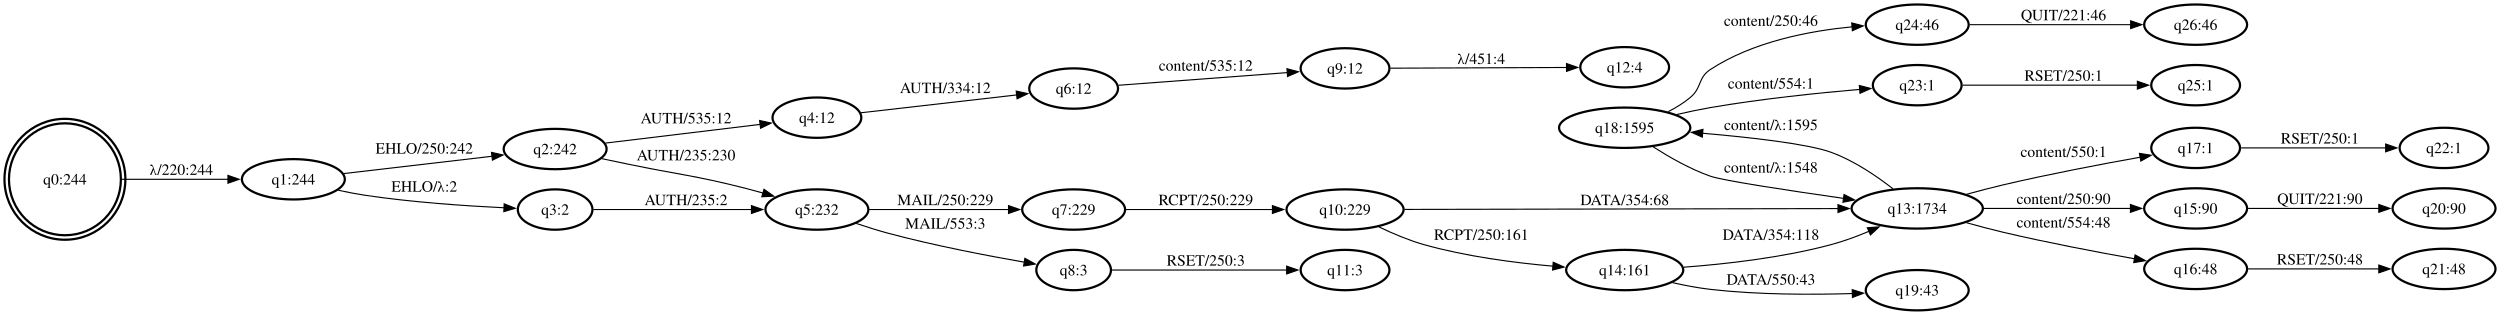
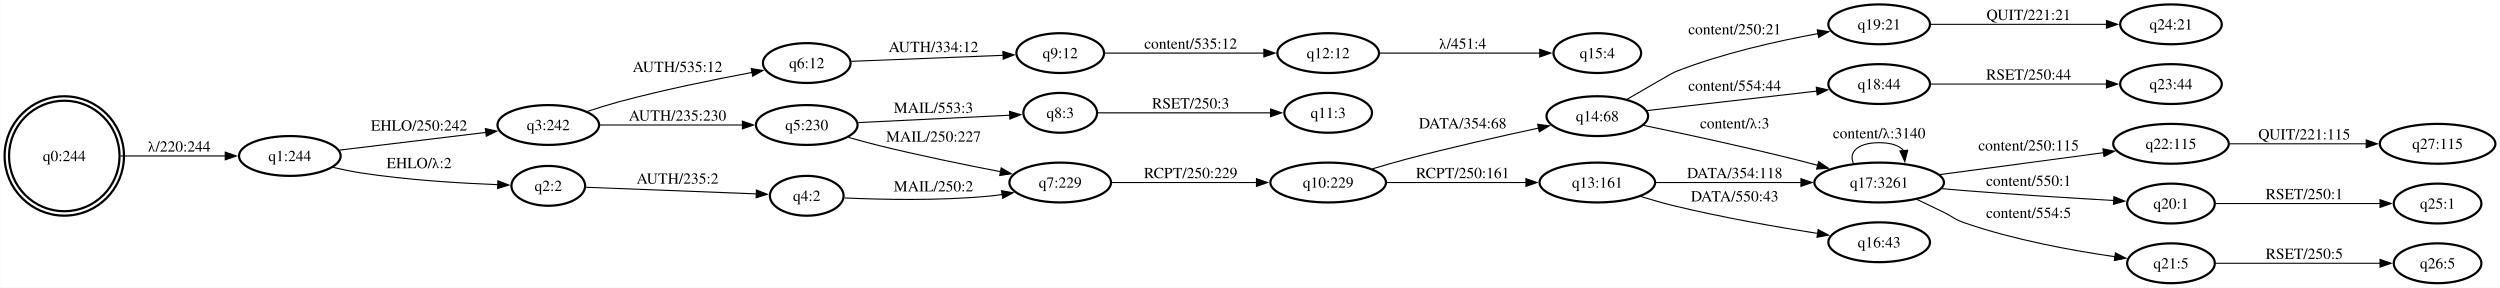
- <svg xmlns="http://www.w3.org/2000/svg" width="2231pt" height="281pt" viewBox="0.00 0.00 2231.35 281.00">
-   <g id="graph0" class="graph" transform="scale(1 1) rotate(0) translate(4 277)">
-     <polygon fill="white" stroke="none" points="-4,4 -4,-277 2227.35,-277 2227.35,4 -4,4" />
+ <svg xmlns="http://www.w3.org/2000/svg" width="2260pt" height="260pt" viewBox="0.00 0.00 2259.66 260.00">
+   <g id="graph0" class="graph" transform="scale(1 1) rotate(0) translate(4 256)">
+     <polygon fill="white" stroke="none" points="-4,4 -4,-256 2255.66,-256 2255.66,4 -4,4" />
    <g id="node1" class="node">
-       <ellipse fill="none" stroke="black" stroke-width="2" cx="1707.2" cy="-255" rx="45.95" ry="18" />
-       <text text-anchor="middle" x="1707.2" y="-250.32" font-family="Times,serif" font-size="14.00">q24:46</text>
+       <ellipse fill="none" stroke="black" stroke-width="2" cx="1694.6" cy="-91" rx="58.57" ry="18" />
+       <text text-anchor="middle" x="1694.6" y="-86.33" font-family="Times,serif" font-size="14.00">q17:3261</text>
+     </g>
+     <g id="edge1" class="edge">
+       <path fill="none" stroke="black" d="M1671.3,-108.41C1666.9,-118.09 1674.7,-127 1694.6,-127 1706.1,-127 1713.5,-124.02 1716.9,-119.64" />
+       <polygon fill="black" stroke="black" points="1720.36,-120.19 1717.77,-109.92 1713.39,-119.57 1720.36,-120.19" />
+       <text text-anchor="middle" x="1694.6" y="-130.94" font-family="Times,serif" font-size="14.00">content/λ:3140</text>
    </g>
    <g id="node2" class="node">
-       <ellipse fill="none" stroke="black" stroke-width="2" cx="1955.7" cy="-255" rx="45.95" ry="18" />
-       <text text-anchor="middle" x="1955.7" y="-250.32" font-family="Times,serif" font-size="14.00">q26:46</text>
-     </g>
-     <g id="edge1" class="edge">
-       <path fill="none" stroke="black" d="M1754,-255C1794.6,-255 1854.2,-255 1897.9,-255" />
-       <polygon fill="black" stroke="black" points="1897.69,-258.5 1907.69,-255 1897.69,-251.5 1897.69,-258.5" />
-       <text text-anchor="middle" x="1837.8" y="-258.94" font-family="Times,serif" font-size="14.00">QUIT/221:46</text>
+       <ellipse fill="none" stroke="black" stroke-width="2" cx="1958.4" cy="-126" rx="52.26" ry="18" />
+       <text text-anchor="middle" x="1958.4" y="-121.33" font-family="Times,serif" font-size="14.00">q22:115</text>
+     </g>
+     <g id="edge2" class="edge">
+       <path fill="none" stroke="black" d="M1749.5,-98.21C1792.6,-103.97 1853,-112.04 1897.6,-118" />
+       <polygon fill="black" stroke="black" points="1896.92,-121.44 1907.3,-119.31 1897.86,-114.5 1896.92,-121.44" />
+       <text text-anchor="middle" x="1829.7" y="-119.95" font-family="Times,serif" font-size="14.00">content/250:115</text>
    </g>
    <g id="node3" class="node">
-       <ellipse fill="none" stroke="black" stroke-width="2" cx="1446.1" cy="-36" rx="52.26" ry="18" />
-       <text text-anchor="middle" x="1446.1" y="-31.32" font-family="Times,serif" font-size="14.00">q14:161</text>
+       <ellipse fill="none" stroke="black" stroke-width="2" cx="1958.4" cy="-72" rx="39.63" ry="18" />
+       <text text-anchor="middle" x="1958.4" y="-67.33" font-family="Times,serif" font-size="14.00">q20:1</text>
+     </g>
+     <g id="edge3" class="edge">
+       <path fill="none" stroke="black" d="M1751.3,-85.45C1758,-84.84 1764.7,-84.26 1771.2,-83.75 1817.1,-80.1 1869.5,-76.88 1907,-74.73" />
+       <polygon fill="black" stroke="black" points="1906.8,-78.25 1916.59,-74.19 1906.41,-71.26 1906.8,-78.25" />
+       <text text-anchor="middle" x="1829.7" y="-87.95" font-family="Times,serif" font-size="14.00">content/550:1</text>
    </g>
    <g id="node4" class="node">
-       <ellipse fill="none" stroke="black" stroke-width="2" cx="1707.2" cy="-91" rx="58.57" ry="18" />
-       <text text-anchor="middle" x="1707.2" y="-86.33" font-family="Times,serif" font-size="14.00">q13:1734</text>
-     </g>
-     <g id="edge2" class="edge">
-       <path fill="none" stroke="black" d="M1498.8,-38.54C1536,-41.3 1587.1,-47.01 1630.6,-58.75 1641.8,-61.76 1653.5,-66.09 1664.2,-70.61" />
-       <polygon fill="black" stroke="black" points="1662.65,-73.75 1673.21,-74.54 1665.45,-67.33 1662.65,-73.75" />
-       <text text-anchor="middle" x="1576.6" y="-62.95" font-family="Times,serif" font-size="14.00">DATA/354:118</text>
+       <ellipse fill="none" stroke="black" stroke-width="2" cx="1958.4" cy="-18" rx="39.63" ry="18" />
+       <text text-anchor="middle" x="1958.4" y="-13.32" font-family="Times,serif" font-size="14.00">q21:5</text>
+     </g>
+     <g id="edge4" class="edge">
+       <path fill="none" stroke="black" d="M1728.9,-75.64C1736.8,-71.89 1745.3,-67.84 1753.2,-64 1761.2,-60.03 1762.7,-57.7 1771.2,-54.75 1816.2,-39.1 1869.7,-29.41 1907.8,-23.93" />
+       <polygon fill="black" stroke="black" points="1908.17,-27.41 1917.6,-22.57 1907.21,-20.48 1908.17,-27.41" />
+       <text text-anchor="middle" x="1829.7" y="-58.95" font-family="Times,serif" font-size="14.00">content/554:5</text>
    </g>
    <g id="node5" class="node">
-       <ellipse fill="none" stroke="black" stroke-width="2" cx="1707.2" cy="-18" rx="45.95" ry="18" />
-       <text text-anchor="middle" x="1707.2" y="-13.32" font-family="Times,serif" font-size="14.00">q19:43</text>
-     </g>
-     <g id="edge3" class="edge">
-       <path fill="none" stroke="black" d="M1488.8,-24.76C1499.7,-22.28 1511.5,-20.02 1522.6,-18.75 1564.9,-13.9 1613,-13.9 1649.4,-15.02" />
-       <polygon fill="black" stroke="black" points="1649.17,-18.51 1659.29,-15.36 1649.41,-11.52 1649.17,-18.51" />
-       <text text-anchor="middle" x="1576.6" y="-22.95" font-family="Times,serif" font-size="14.00">DATA/550:43</text>
+       <ellipse fill="none" stroke="black" stroke-width="2" cx="2199.4" cy="-126" rx="52.26" ry="18" />
+       <text text-anchor="middle" x="2199.4" y="-121.33" font-family="Times,serif" font-size="14.00">q27:115</text>
+     </g>
+     <g id="edge5" class="edge">
+       <path fill="none" stroke="black" d="M2011.6,-126C2048,-126 2096.7,-126 2135.3,-126" />
+       <polygon fill="black" stroke="black" points="2134.89,-129.5 2144.89,-126 2134.89,-122.5 2134.89,-129.5" />
+       <text text-anchor="middle" x="2078.9" y="-129.94" font-family="Times,serif" font-size="14.00">QUIT/221:115</text>
    </g>
    <g id="node6" class="node">
-       <ellipse fill="none" stroke="black" stroke-width="2" cx="1446.1" cy="-163" rx="58.57" ry="18" />
-       <text text-anchor="middle" x="1446.1" y="-158.32" font-family="Times,serif" font-size="14.00">q18:1595</text>
-     </g>
-     <g id="edge4" class="edge">
-       <path fill="none" stroke="black" d="M1685.5,-108.55C1671.1,-119.77 1650.9,-133.57 1630.6,-141 1610,-148.59 1558.7,-154.37 1515.6,-158.09" />
-       <polygon fill="black" stroke="black" points="1515.38,-154.6 1505.71,-158.91 1515.96,-161.57 1515.38,-154.6" />
-       <text text-anchor="middle" x="1576.6" y="-160.94" font-family="Times,serif" font-size="14.00">content/λ:1595</text>
+       <ellipse fill="none" stroke="black" stroke-width="2" cx="2199.4" cy="-72" rx="39.63" ry="18" />
+       <text text-anchor="middle" x="2199.4" y="-67.33" font-family="Times,serif" font-size="14.00">q25:1</text>
+     </g>
+     <g id="edge6" class="edge">
+       <path fill="none" stroke="black" d="M1998.9,-72C2039.5,-72 2103.1,-72 2147.5,-72" />
+       <polygon fill="black" stroke="black" points="2147.39,-75.5 2157.39,-72 2147.39,-68.5 2147.39,-75.5" />
+       <text text-anchor="middle" x="2078.9" y="-75.95" font-family="Times,serif" font-size="14.00">RSET/250:1</text>
    </g>
    <g id="node7" class="node">
-       <ellipse fill="none" stroke="black" stroke-width="2" cx="1955.7" cy="-145" rx="39.63" ry="18" />
-       <text text-anchor="middle" x="1955.7" y="-140.32" font-family="Times,serif" font-size="14.00">q17:1</text>
-     </g>
-     <g id="edge5" class="edge">
-       <path fill="none" stroke="black" d="M1751.2,-103.59C1761.8,-106.52 1773.2,-109.51 1783.8,-112 1824.9,-121.66 1872,-130.61 1906.4,-136.74" />
-       <polygon fill="black" stroke="black" points="1905.55,-140.14 1916.01,-138.45 1906.77,-133.25 1905.55,-140.14" />
-       <text text-anchor="middle" x="1837.8" y="-136.94" font-family="Times,serif" font-size="14.00">content/550:1</text>
+       <ellipse fill="none" stroke="black" stroke-width="2" cx="2199.4" cy="-18" rx="39.63" ry="18" />
+       <text text-anchor="middle" x="2199.4" y="-13.32" font-family="Times,serif" font-size="14.00">q26:5</text>
+     </g>
+     <g id="edge7" class="edge">
+       <path fill="none" stroke="black" d="M1998.9,-18C2039.5,-18 2103.1,-18 2147.5,-18" />
+       <polygon fill="black" stroke="black" points="2147.39,-21.5 2157.39,-18 2147.39,-14.5 2147.39,-21.5" />
+       <text text-anchor="middle" x="2078.9" y="-21.95" font-family="Times,serif" font-size="14.00">RSET/250:5</text>
    </g>
    <g id="node8" class="node">
-       <ellipse fill="none" stroke="black" stroke-width="2" cx="1955.7" cy="-91" rx="45.95" ry="18" />
-       <text text-anchor="middle" x="1955.7" y="-86.33" font-family="Times,serif" font-size="14.00">q15:90</text>
-     </g>
-     <g id="edge6" class="edge">
-       <path fill="none" stroke="black" d="M1766.6,-91C1806.2,-91 1858.2,-91 1897.5,-91" />
-       <polygon fill="black" stroke="black" points="1897.49,-94.5 1907.49,-91 1897.49,-87.5 1897.49,-94.5" />
-       <text text-anchor="middle" x="1837.8" y="-94.95" font-family="Times,serif" font-size="14.00">content/250:90</text>
+       <ellipse fill="none" stroke="black" stroke-width="2" cx="1196.5" cy="-91" rx="52.26" ry="18" />
+       <text text-anchor="middle" x="1196.5" y="-86.33" font-family="Times,serif" font-size="14.00">q10:229</text>
    </g>
    <g id="node9" class="node">
-       <ellipse fill="none" stroke="black" stroke-width="2" cx="1955.7" cy="-37" rx="45.95" ry="18" />
-       <text text-anchor="middle" x="1955.7" y="-32.33" font-family="Times,serif" font-size="14.00">q16:48</text>
-     </g>
-     <g id="edge7" class="edge">
-       <path fill="none" stroke="black" d="M1751.2,-78.23C1761.8,-75.27 1773.2,-72.25 1783.8,-69.75 1822.9,-60.52 1867.5,-52.05 1901.3,-46.03" />
-       <polygon fill="black" stroke="black" points="1901.66,-49.52 1910.91,-44.35 1900.45,-42.62 1901.66,-49.52" />
-       <text text-anchor="middle" x="1837.8" y="-73.95" font-family="Times,serif" font-size="14.00">content/554:48</text>
+       <ellipse fill="none" stroke="black" stroke-width="2" cx="1439.8" cy="-151" rx="45.95" ry="18" />
+       <text text-anchor="middle" x="1439.8" y="-146.32" font-family="Times,serif" font-size="14.00">q14:68</text>
    </g>
    <g id="edge8" class="edge">
-       <path fill="none" stroke="black" d="M1485,-177.39C1491.9,-180.93 1498.8,-185.14 1504.6,-190 1515.2,-198.74 1511.2,-207.49 1522.6,-215 1560.4,-239.75 1610.9,-249.44 1649.4,-253.11" />
-       <polygon fill="black" stroke="black" points="1648.74,-256.57 1658.99,-253.9 1649.31,-249.59 1648.74,-256.57" />
-       <text text-anchor="middle" x="1576.6" y="-253.94" font-family="Times,serif" font-size="14.00">content/250:46</text>
+       <path fill="none" stroke="black" d="M1236.5,-103.37C1246.4,-106.34 1256.9,-109.4 1266.7,-112 1306.8,-122.59 1352.5,-132.87 1386.7,-140.22" />
+       <polygon fill="black" stroke="black" points="1385.91,-143.63 1396.42,-142.28 1387.36,-136.78 1385.91,-143.63" />
+       <text text-anchor="middle" x="1318.1" y="-139.94" font-family="Times,serif" font-size="14.00">DATA/354:68</text>
+     </g>
+     <g id="node10" class="node">
+       <ellipse fill="none" stroke="black" stroke-width="2" cx="1439.8" cy="-91" rx="52.26" ry="18" />
+       <text text-anchor="middle" x="1439.8" y="-86.33" font-family="Times,serif" font-size="14.00">q13:161</text>
    </g>
    <g id="edge9" class="edge">
-       <path fill="none" stroke="black" d="M1471.5,-145.97C1485.8,-136.8 1504.5,-126.11 1522.6,-119.75 1533.9,-115.81 1593.2,-106.85 1641.4,-99.97" />
-       <polygon fill="black" stroke="black" points="1641.89,-103.44 1651.3,-98.57 1640.91,-96.5 1641.89,-103.44" />
-       <text text-anchor="middle" x="1576.6" y="-122.95" font-family="Times,serif" font-size="14.00">content/λ:1548</text>
-     </g>
-     <g id="node10" class="node">
-       <ellipse fill="none" stroke="black" stroke-width="2" cx="1707.2" cy="-201" rx="39.63" ry="18" />
-       <text text-anchor="middle" x="1707.2" y="-196.32" font-family="Times,serif" font-size="14.00">q23:1</text>
+       <path fill="none" stroke="black" d="M1249.5,-91C1286.5,-91 1336.3,-91 1375.5,-91" />
+       <polygon fill="black" stroke="black" points="1375.29,-94.5 1385.29,-91 1375.29,-87.5 1375.29,-94.5" />
+       <text text-anchor="middle" x="1318.1" y="-94.95" font-family="Times,serif" font-size="14.00">RCPT/250:161</text>
    </g>
    <g id="edge10" class="edge">
-       <path fill="none" stroke="black" d="M1492.4,-174.78C1502.3,-177.08 1512.8,-179.3 1522.6,-181 1567.6,-188.77 1619.3,-194.08 1656.3,-197.27" />
-       <polygon fill="black" stroke="black" points="1655.53,-200.72 1665.79,-198.06 1656.12,-193.74 1655.53,-200.72" />
-       <text text-anchor="middle" x="1576.6" y="-197.94" font-family="Times,serif" font-size="14.00">content/554:1</text>
+       <path fill="none" stroke="black" d="M1481.7,-142.64C1517.8,-135.14 1571.5,-123.56 1618,-112 1624.9,-110.3 1632,-108.42 1639.1,-106.51" />
+       <polygon fill="black" stroke="black" points="1639.91,-109.92 1648.64,-103.91 1638.07,-103.16 1639.91,-109.92" />
+       <text text-anchor="middle" x="1564" y="-139.94" font-family="Times,serif" font-size="14.00">content/λ:3</text>
    </g>
    <g id="node11" class="node">
-       <ellipse fill="none" stroke="black" stroke-width="2" cx="2177.4" cy="-145" rx="39.63" ry="18" />
-       <text text-anchor="middle" x="2177.4" y="-140.32" font-family="Times,serif" font-size="14.00">q22:1</text>
+       <ellipse fill="none" stroke="black" stroke-width="2" cx="1694.6" cy="-234" rx="45.95" ry="18" />
+       <text text-anchor="middle" x="1694.6" y="-229.32" font-family="Times,serif" font-size="14.00">q19:21</text>
    </g>
    <g id="edge11" class="edge">
-       <path fill="none" stroke="black" d="M1996.3,-145C2032.4,-145 2086,-145 2125.3,-145" />
-       <polygon fill="black" stroke="black" points="2125.29,-148.5 2135.29,-145 2125.29,-141.5 2125.29,-148.5" />
-       <text text-anchor="middle" x="2066.6" y="-148.94" font-family="Times,serif" font-size="14.00">RSET/250:1</text>
+       <path fill="none" stroke="black" d="M1466.8,-166.29C1485.5,-177.19 1507.7,-190.07 1510,-191 1552.1,-207.65 1602.2,-218.85 1639.5,-225.64" />
+       <polygon fill="black" stroke="black" points="1638.65,-229.04 1649.11,-227.35 1639.87,-222.15 1638.65,-229.04" />
+       <text text-anchor="middle" x="1564" y="-224.94" font-family="Times,serif" font-size="14.00">content/250:21</text>
    </g>
    <g id="node12" class="node">
-       <ellipse fill="none" stroke="black" stroke-width="2" cx="2177.4" cy="-91" rx="45.95" ry="18" />
-       <text text-anchor="middle" x="2177.4" y="-86.33" font-family="Times,serif" font-size="14.00">q20:90</text>
+       <ellipse fill="none" stroke="black" stroke-width="2" cx="1694.6" cy="-180" rx="45.95" ry="18" />
+       <text text-anchor="middle" x="1694.6" y="-175.32" font-family="Times,serif" font-size="14.00">q18:44</text>
    </g>
    <g id="edge12" class="edge">
-       <path fill="none" stroke="black" d="M2002.5,-91C2036.4,-91 2082.9,-91 2119.2,-91" />
-       <polygon fill="black" stroke="black" points="2119.19,-94.5 2129.19,-91 2119.19,-87.5 2119.19,-94.5" />
-       <text text-anchor="middle" x="2066.6" y="-94.95" font-family="Times,serif" font-size="14.00">QUIT/221:90</text>
+       <path fill="none" stroke="black" d="M1484.8,-156.05C1527.4,-160.94 1592.2,-168.38 1638.3,-173.66" />
+       <polygon fill="black" stroke="black" points="1637.76,-177.12 1648.1,-174.79 1638.56,-170.17 1637.76,-177.12" />
+       <text text-anchor="middle" x="1564" y="-173.94" font-family="Times,serif" font-size="14.00">content/554:44</text>
+     </g>
+     <g id="edge13" class="edge">
+       <path fill="none" stroke="black" d="M1492.8,-91C1530.8,-91 1582.5,-91 1624,-91" />
+       <polygon fill="black" stroke="black" points="1623.89,-94.5 1633.89,-91 1623.89,-87.5 1623.89,-94.5" />
+       <text text-anchor="middle" x="1564" y="-94.95" font-family="Times,serif" font-size="14.00">DATA/354:118</text>
    </g>
    <g id="node13" class="node">
-       <ellipse fill="none" stroke="black" stroke-width="2" cx="2177.4" cy="-37" rx="45.95" ry="18" />
-       <text text-anchor="middle" x="2177.4" y="-32.33" font-family="Times,serif" font-size="14.00">q21:48</text>
-     </g>
-     <g id="edge13" class="edge">
-       <path fill="none" stroke="black" d="M2002.5,-37C2036.4,-37 2082.9,-37 2119.2,-37" />
-       <polygon fill="black" stroke="black" points="2119.19,-40.5 2129.19,-37 2119.19,-33.5 2119.19,-40.5" />
-       <text text-anchor="middle" x="2066.6" y="-40.95" font-family="Times,serif" font-size="14.00">RSET/250:48</text>
+       <ellipse fill="none" stroke="black" stroke-width="2" cx="1694.6" cy="-37" rx="45.95" ry="18" />
+       <text text-anchor="middle" x="1694.6" y="-32.33" font-family="Times,serif" font-size="14.00">q16:43</text>
+     </g>
+     <g id="edge14" class="edge">
+       <path fill="none" stroke="black" d="M1479,-78.36C1489,-75.3 1499.9,-72.2 1510,-69.75 1553.1,-59.34 1602.6,-50.7 1639.3,-44.92" />
+       <polygon fill="black" stroke="black" points="1639.46,-48.43 1648.8,-43.45 1638.39,-41.52 1639.46,-48.43" />
+       <text text-anchor="middle" x="1564" y="-73.95" font-family="Times,serif" font-size="14.00">DATA/550:43</text>
    </g>
    <g id="node14" class="node">
-       <ellipse fill="none" stroke="black" stroke-width="2" cx="1955.7" cy="-201" rx="39.63" ry="18" />
-       <text text-anchor="middle" x="1955.7" y="-196.32" font-family="Times,serif" font-size="14.00">q25:1</text>
-     </g>
-     <g id="edge14" class="edge">
-       <path fill="none" stroke="black" d="M1747.8,-201C1790.2,-201 1857.7,-201 1903.9,-201" />
-       <polygon fill="black" stroke="black" points="1903.69,-204.5 1913.69,-201 1903.69,-197.5 1903.69,-204.5" />
-       <text text-anchor="middle" x="1837.8" y="-204.94" font-family="Times,serif" font-size="14.00">RSET/250:1</text>
+       <ellipse fill="none" stroke="black" stroke-width="2" cx="1958.4" cy="-234" rx="45.95" ry="18" />
+       <text text-anchor="middle" x="1958.4" y="-229.32" font-family="Times,serif" font-size="14.00">q24:21</text>
+     </g>
+     <g id="edge15" class="edge">
+       <path fill="none" stroke="black" d="M1741.5,-234C1785.7,-234 1852.6,-234 1900.2,-234" />
+       <polygon fill="black" stroke="black" points="1900.09,-237.5 1910.09,-234 1900.09,-230.5 1900.09,-237.5" />
+       <text text-anchor="middle" x="1829.7" y="-237.94" font-family="Times,serif" font-size="14.00">QUIT/221:21</text>
    </g>
    <g id="node15" class="node">
-       <ellipse fill="none" stroke="black" stroke-width="2" cx="954.27" cy="-90" rx="45.95" ry="18" />
-       <text text-anchor="middle" x="954.27" y="-85.33" font-family="Times,serif" font-size="14.00">q7:229</text>
+       <ellipse fill="none" stroke="black" stroke-width="2" cx="1958.4" cy="-180" rx="45.95" ry="18" />
+       <text text-anchor="middle" x="1958.4" y="-175.32" font-family="Times,serif" font-size="14.00">q23:44</text>
+     </g>
+     <g id="edge16" class="edge">
+       <path fill="none" stroke="black" d="M1741.5,-180C1785.7,-180 1852.6,-180 1900.2,-180" />
+       <polygon fill="black" stroke="black" points="1900.09,-183.5 1910.09,-180 1900.09,-176.5 1900.09,-183.5" />
+       <text text-anchor="middle" x="1829.7" y="-183.94" font-family="Times,serif" font-size="14.00">RSET/250:44</text>
    </g>
    <g id="node16" class="node">
-       <ellipse fill="none" stroke="black" stroke-width="2" cx="1196.5" cy="-90" rx="52.26" ry="18" />
-       <text text-anchor="middle" x="1196.5" y="-85.33" font-family="Times,serif" font-size="14.00">q10:229</text>
-     </g>
-     <g id="edge15" class="edge">
-       <path fill="none" stroke="black" d="M1001.02,-90C1038.1,-90 1090.8,-90 1131.9,-90" />
-       <polygon fill="black" stroke="black" points="1131.69,-93.5 1141.69,-90 1131.69,-86.5 1131.69,-93.5" />
-       <text text-anchor="middle" x="1072.2" y="-93.95" font-family="Times,serif" font-size="14.00">RCPT/250:229</text>
-     </g>
-     <g id="edge16" class="edge">
-       <path fill="none" stroke="black" d="M1226.8,-74.47C1238.8,-68.68 1253.2,-62.59 1266.7,-58.75 1304.2,-48.15 1347.6,-42.48 1382.2,-39.45" />
-       <polygon fill="black" stroke="black" points="1382.31,-42.95 1391.99,-38.65 1381.74,-35.98 1382.31,-42.95" />
-       <text text-anchor="middle" x="1318.1" y="-62.95" font-family="Times,serif" font-size="14.00">RCPT/250:161</text>
+       <ellipse fill="none" stroke="black" stroke-width="2" cx="725.13" cy="-143" rx="45.95" ry="18" />
+       <text text-anchor="middle" x="725.13" y="-138.32" font-family="Times,serif" font-size="14.00">q5:230</text>
+     </g>
+     <g id="node17" class="node">
+       <ellipse fill="none" stroke="black" stroke-width="2" cx="954.27" cy="-91" rx="45.95" ry="18" />
+       <text text-anchor="middle" x="954.27" y="-86.33" font-family="Times,serif" font-size="14.00">q7:229</text>
    </g>
    <g id="edge17" class="edge">
-       <path fill="none" stroke="black" d="M1249.5,-90.1C1341.7,-90.28 1533.5,-90.66 1636.8,-90.86" />
-       <polygon fill="black" stroke="black" points="1636.48,-94.36 1646.49,-90.88 1636.49,-87.36 1636.48,-94.36" />
-       <text text-anchor="middle" x="1446.1" y="-93.95" font-family="Times,serif" font-size="14.00">DATA/354:68</text>
-     </g>
-     <g id="node17" class="node">
-       <ellipse fill="none" stroke="black" stroke-width="2" cx="725.13" cy="-90" rx="45.95" ry="18" />
-       <text text-anchor="middle" x="725.13" y="-85.33" font-family="Times,serif" font-size="14.00">q5:232</text>
+       <path fill="none" stroke="black" d="M762.94,-131.8C771.49,-129.34 780.57,-126.85 789.08,-124.75 826.1,-115.59 868.24,-106.97 900.57,-100.73" />
+       <polygon fill="black" stroke="black" points="900.92,-104.23 910.08,-98.91 899.6,-97.35 900.92,-104.23" />
+       <text text-anchor="middle" x="839.7" y="-127.95" font-family="Times,serif" font-size="14.00">MAIL/250:227</text>
+     </g>
+     <g id="node18" class="node">
+       <ellipse fill="none" stroke="black" stroke-width="2" cx="954.27" cy="-154" rx="33.32" ry="18" />
+       <text text-anchor="middle" x="954.27" y="-149.32" font-family="Times,serif" font-size="14.00">q8:3</text>
    </g>
    <g id="edge18" class="edge">
-       <path fill="none" stroke="black" d="M771.82,-90C807.78,-90 858.09,-90 896.61,-90" />
-       <polygon fill="black" stroke="black" points="896.14,-93.5 906.14,-90 896.14,-86.5 896.14,-93.5" />
-       <text text-anchor="middle" x="839.7" y="-93.95" font-family="Times,serif" font-size="14.00">MAIL/250:229</text>
-     </g>
-     <g id="node18" class="node">
-       <ellipse fill="none" stroke="black" stroke-width="2" cx="954.27" cy="-36" rx="33.32" ry="18" />
-       <text text-anchor="middle" x="954.27" y="-31.32" font-family="Times,serif" font-size="14.00">q8:3</text>
+       <path fill="none" stroke="black" d="M771.55,-145.2C811.41,-147.13 869.04,-149.92 908.66,-151.84" />
+       <polygon fill="black" stroke="black" points="908.41,-155.33 918.57,-152.32 908.75,-148.34 908.41,-155.33" />
+       <text text-anchor="middle" x="839.7" y="-153.94" font-family="Times,serif" font-size="14.00">MAIL/553:3</text>
    </g>
    <g id="edge19" class="edge">
-       <path fill="none" stroke="black" d="M760.19,-77.61C769.48,-74.47 779.6,-71.28 789.08,-68.75 829.77,-57.87 877.01,-48.81 910.34,-43" />
-       <polygon fill="black" stroke="black" points="910.76,-46.48 920.03,-41.34 909.58,-39.58 910.76,-46.48" />
-       <text text-anchor="middle" x="839.7" y="-72.95" font-family="Times,serif" font-size="14.00">MAIL/553:3</text>
+       <path fill="none" stroke="black" d="M1001.02,-91C1038.1,-91 1090.8,-91 1131.9,-91" />
+       <polygon fill="black" stroke="black" points="1131.69,-94.5 1141.69,-91 1131.69,-87.5 1131.69,-94.5" />
+       <text text-anchor="middle" x="1072.2" y="-94.95" font-family="Times,serif" font-size="14.00">RCPT/250:229</text>
    </g>
    <g id="node19" class="node">
-       <ellipse fill="none" stroke="black" stroke-width="2" cx="1196.5" cy="-36" rx="39.63" ry="18" />
-       <text text-anchor="middle" x="1196.5" y="-31.32" font-family="Times,serif" font-size="14.00">q11:3</text>
+       <ellipse fill="none" stroke="black" stroke-width="2" cx="1196.5" cy="-154" rx="39.63" ry="18" />
+       <text text-anchor="middle" x="1196.5" y="-149.32" font-family="Times,serif" font-size="14.00">q11:3</text>
    </g>
    <g id="edge20" class="edge">
-       <path fill="none" stroke="black" d="M988.42,-36C1028.8,-36 1097.3,-36 1144.4,-36" />
-       <polygon fill="black" stroke="black" points="1144.39,-39.5 1154.39,-36 1144.39,-32.5 1144.39,-39.5" />
-       <text text-anchor="middle" x="1072.2" y="-39.95" font-family="Times,serif" font-size="14.00">RSET/250:3</text>
+       <path fill="none" stroke="black" d="M988.42,-154C1028.8,-154 1097.3,-154 1144.4,-154" />
+       <polygon fill="black" stroke="black" points="1144.39,-157.5 1154.39,-154 1144.39,-150.5 1144.39,-157.5" />
+       <text text-anchor="middle" x="1072.2" y="-157.94" font-family="Times,serif" font-size="14.00">RSET/250:3</text>
    </g>
    <g id="node20" class="node">
-       <ellipse fill="none" stroke="black" stroke-width="2" cx="257.84" cy="-117" rx="45.95" ry="18" />
-       <text text-anchor="middle" x="257.84" y="-112.33" font-family="Times,serif" font-size="14.00">q1:244</text>
+       <ellipse fill="none" stroke="black" stroke-width="2" cx="491.48" cy="-143" rx="45.95" ry="18" />
+       <text text-anchor="middle" x="491.48" y="-138.32" font-family="Times,serif" font-size="14.00">q3:242</text>
+     </g>
+     <g id="edge21" class="edge">
+       <path fill="none" stroke="black" d="M538.25,-143C575.21,-143 627.42,-143 667.1,-143" />
+       <polygon fill="black" stroke="black" points="666.95,-146.5 676.95,-143 666.95,-139.5 666.95,-146.5" />
+       <text text-anchor="middle" x="608.31" y="-146.94" font-family="Times,serif" font-size="14.00">AUTH/235:230</text>
    </g>
    <g id="node21" class="node">
-       <ellipse fill="none" stroke="black" stroke-width="2" cx="491.48" cy="-144" rx="45.95" ry="18" />
-       <text text-anchor="middle" x="491.48" y="-139.32" font-family="Times,serif" font-size="14.00">q2:242</text>
-     </g>
-     <g id="edge21" class="edge">
-       <path fill="none" stroke="black" d="M302.96,-122.14C340.55,-126.52 394.77,-132.84 435.24,-137.56" />
-       <polygon fill="black" stroke="black" points="434.69,-141.02 445.03,-138.7 435.5,-134.07 434.69,-141.02" />
-       <text text-anchor="middle" x="374.66" y="-139.94" font-family="Times,serif" font-size="14.00">EHLO/250:242</text>
+       <ellipse fill="none" stroke="black" stroke-width="2" cx="725.13" cy="-199" rx="39.63" ry="18" />
+       <text text-anchor="middle" x="725.13" y="-194.32" font-family="Times,serif" font-size="14.00">q6:12</text>
+     </g>
+     <g id="edge22" class="edge">
+       <path fill="none" stroke="black" d="M526.89,-155.29C536.1,-158.35 546.09,-161.48 555.43,-164 595.65,-174.84 642.03,-184.24 675.97,-190.57" />
+       <polygon fill="black" stroke="black" points="675.02,-193.95 685.49,-192.32 676.29,-187.07 675.02,-193.95" />
+       <text text-anchor="middle" x="608.31" y="-190.94" font-family="Times,serif" font-size="14.00">AUTH/535:12</text>
    </g>
    <g id="node22" class="node">
-       <ellipse fill="none" stroke="black" stroke-width="2" cx="491.48" cy="-90" rx="33.32" ry="18" />
-       <text text-anchor="middle" x="491.48" y="-85.33" font-family="Times,serif" font-size="14.00">q3:2</text>
-     </g>
-     <g id="edge22" class="edge">
-       <path fill="none" stroke="black" d="M297.96,-107.21C305.81,-105.51 314.03,-103.91 321.79,-102.75 363.62,-96.47 411.78,-93.22 445.9,-91.58" />
-       <polygon fill="black" stroke="black" points="446,-95.08 455.84,-91.13 445.69,-88.08 446,-95.08" />
-       <text text-anchor="middle" x="374.66" y="-105.95" font-family="Times,serif" font-size="14.00">EHLO/λ:2</text>
+       <ellipse fill="none" stroke="black" stroke-width="2" cx="954.27" cy="-208" rx="39.63" ry="18" />
+       <text text-anchor="middle" x="954.27" y="-203.32" font-family="Times,serif" font-size="14.00">q9:12</text>
    </g>
    <g id="edge23" class="edge">
-       <path fill="none" stroke="black" d="M533.11,-135.42C540.54,-133.86 548.22,-132.25 555.43,-130.75 602.41,-120.97 614.67,-120.78 661.18,-109 666.37,-107.69 671.77,-106.22 677.14,-104.69" />
-       <polygon fill="black" stroke="black" points="677.93,-108.1 686.55,-101.94 675.97,-101.39 677.93,-108.1" />
-       <text text-anchor="middle" x="608.31" y="-133.94" font-family="Times,serif" font-size="14.00">AUTH/235:230</text>
+       <path fill="none" stroke="black" d="M765.43,-200.56C803.42,-202.06 861.15,-204.35 902.58,-205.99" />
+       <polygon fill="black" stroke="black" points="902.43,-209.49 912.56,-206.39 902.71,-202.49 902.43,-209.49" />
+       <text text-anchor="middle" x="839.7" y="-208.94" font-family="Times,serif" font-size="14.00">AUTH/334:12</text>
    </g>
    <g id="node23" class="node">
-       <ellipse fill="none" stroke="black" stroke-width="2" cx="725.13" cy="-172" rx="39.63" ry="18" />
-       <text text-anchor="middle" x="725.13" y="-167.32" font-family="Times,serif" font-size="14.00">q4:12</text>
+       <ellipse fill="none" stroke="black" stroke-width="2" cx="1196.5" cy="-208" rx="45.95" ry="18" />
+       <text text-anchor="middle" x="1196.5" y="-203.32" font-family="Times,serif" font-size="14.00">q12:12</text>
    </g>
    <g id="edge24" class="edge">
-       <path fill="none" stroke="black" d="M536.33,-149.3C575.69,-154.06 633.42,-161.04 674.47,-166" />
-       <polygon fill="black" stroke="black" points="673.99,-169.47 684.34,-167.19 674.83,-162.52 673.99,-169.47" />
-       <text text-anchor="middle" x="608.31" y="-166.94" font-family="Times,serif" font-size="14.00">AUTH/535:12</text>
+       <path fill="none" stroke="black" d="M994.67,-208C1033.8,-208 1094.1,-208 1138.4,-208" />
+       <polygon fill="black" stroke="black" points="1138.39,-211.5 1148.39,-208 1138.39,-204.5 1138.39,-211.5" />
+       <text text-anchor="middle" x="1072.2" y="-211.94" font-family="Times,serif" font-size="14.00">content/535:12</text>
+     </g>
+     <g id="node28" class="node">
+       <ellipse fill="none" stroke="black" stroke-width="2" cx="1439.8" cy="-208" rx="39.63" ry="18" />
+       <text text-anchor="middle" x="1439.8" y="-203.32" font-family="Times,serif" font-size="14.00">q15:4</text>
+     </g>
+     <g id="edge30" class="edge">
+       <path fill="none" stroke="black" d="M1243.1,-208C1284.4,-208 1345.2,-208 1388,-208" />
+       <polygon fill="black" stroke="black" points="1387.79,-211.5 1397.79,-208 1387.79,-204.5 1387.79,-211.5" />
+       <text text-anchor="middle" x="1318.1" y="-211.94" font-family="Times,serif" font-size="14.00">λ/451:4</text>
+     </g>
+     <g id="node24" class="node">
+       <ellipse fill="none" stroke="black" stroke-width="2" cx="53.95" cy="-115" rx="49.95" ry="49.95" />
+       <ellipse fill="none" stroke="black" stroke-width="2" cx="53.95" cy="-115" rx="53.95" ry="53.95" />
+       <text text-anchor="middle" x="53.95" y="-110.33" font-family="Times,serif" font-size="14.00">q0:244</text>
+     </g>
+     <g id="node25" class="node">
+       <ellipse fill="none" stroke="black" stroke-width="2" cx="257.84" cy="-115" rx="45.95" ry="18" />
+       <text text-anchor="middle" x="257.84" y="-110.33" font-family="Times,serif" font-size="14.00">q1:244</text>
    </g>
    <g id="edge25" class="edge">
-       <path fill="none" stroke="black" d="M525.67,-90C562.42,-90 622.33,-90 666.72,-90" />
-       <polygon fill="black" stroke="black" points="666.71,-93.5 676.71,-90 666.71,-86.5 666.71,-93.5" />
-       <text text-anchor="middle" x="608.31" y="-93.95" font-family="Times,serif" font-size="14.00">AUTH/235:2</text>
-     </g>
-     <g id="node24" class="node">
-       <ellipse fill="none" stroke="black" stroke-width="2" cx="954.27" cy="-198" rx="39.63" ry="18" />
-       <text text-anchor="middle" x="954.27" y="-193.32" font-family="Times,serif" font-size="14.00">q6:12</text>
+       <path fill="none" stroke="black" d="M104.85,-115C133.64,-115 169.94,-115 199.84,-115" />
+       <polygon fill="black" stroke="black" points="199.45,-118.5 209.45,-115 199.45,-111.5 199.45,-118.5" />
+       <text text-anchor="middle" x="157.89" y="-118.95" font-family="Times,serif" font-size="14.00">λ/220:244</text>
    </g>
    <g id="edge26" class="edge">
-       <path fill="none" stroke="black" d="M764.4,-176.38C802.66,-180.76 861.65,-187.51 903.52,-192.3" />
-       <polygon fill="black" stroke="black" points="903,-195.76 913.34,-193.43 903.8,-188.81 903,-195.76" />
-       <text text-anchor="middle" x="839.7" y="-193.94" font-family="Times,serif" font-size="14.00">AUTH/334:12</text>
-     </g>
-     <g id="node25" class="node">
-       <ellipse fill="none" stroke="black" stroke-width="2" cx="1196.5" cy="-216" rx="39.63" ry="18" />
-       <text text-anchor="middle" x="1196.5" y="-211.32" font-family="Times,serif" font-size="14.00">q9:12</text>
+       <path fill="none" stroke="black" d="M302.68,-120.3C340.25,-124.84 394.55,-131.4 435.11,-136.31" />
+       <polygon fill="black" stroke="black" points="434.58,-139.77 444.93,-137.49 435.42,-132.82 434.58,-139.77" />
+       <text text-anchor="middle" x="374.66" y="-137.94" font-family="Times,serif" font-size="14.00">EHLO/250:242</text>
+     </g>
+     <g id="node26" class="node">
+       <ellipse fill="none" stroke="black" stroke-width="2" cx="491.48" cy="-88" rx="33.32" ry="18" />
+       <text text-anchor="middle" x="491.48" y="-83.33" font-family="Times,serif" font-size="14.00">q2:2</text>
    </g>
    <g id="edge27" class="edge">
-       <path fill="none" stroke="black" d="M994.4,-200.93C1035.5,-204.01 1100.3,-208.86 1145.1,-212.23" />
-       <polygon fill="black" stroke="black" points="1144.66,-215.71 1154.89,-212.96 1145.18,-208.73 1144.66,-215.71" />
-       <text text-anchor="middle" x="1072.2" y="-213.94" font-family="Times,serif" font-size="14.00">content/535:12</text>
-     </g>
-     <g id="node26" class="node">
-       <ellipse fill="none" stroke="black" stroke-width="2" cx="1446.1" cy="-217" rx="39.63" ry="18" />
-       <text text-anchor="middle" x="1446.1" y="-212.32" font-family="Times,serif" font-size="14.00">q12:4</text>
+       <path fill="none" stroke="black" d="M296.92,-104.69C305.07,-102.79 313.68,-101.01 321.79,-99.75 363.57,-93.28 411.73,-90.37 445.87,-89.06" />
+       <polygon fill="black" stroke="black" points="445.94,-92.56 455.82,-88.72 445.7,-85.57 445.94,-92.56" />
+       <text text-anchor="middle" x="374.66" y="-103.95" font-family="Times,serif" font-size="14.00">EHLO/λ:2</text>
+     </g>
+     <g id="node27" class="node">
+       <ellipse fill="none" stroke="black" stroke-width="2" cx="725.13" cy="-79" rx="33.32" ry="18" />
+       <text text-anchor="middle" x="725.13" y="-74.33" font-family="Times,serif" font-size="14.00">q4:2</text>
    </g>
    <g id="edge28" class="edge">
-       <path fill="none" stroke="black" d="M1237,-216.16C1279.6,-216.33 1347.8,-216.61 1394.3,-216.8" />
-       <polygon fill="black" stroke="black" points="1394.17,-220.3 1404.19,-216.83 1394.2,-213.3 1394.17,-220.3" />
-       <text text-anchor="middle" x="1318.1" y="-219.94" font-family="Times,serif" font-size="14.00">λ/451:4</text>
-     </g>
-     <g id="node27" class="node">
-       <ellipse fill="none" stroke="black" stroke-width="2" cx="53.95" cy="-117" rx="49.95" ry="49.95" />
-       <ellipse fill="none" stroke="black" stroke-width="2" cx="53.95" cy="-117" rx="53.95" ry="53.95" />
-       <text text-anchor="middle" x="53.95" y="-112.33" font-family="Times,serif" font-size="14.00">q0:244</text>
+       <path fill="none" stroke="black" d="M525.67,-86.71C566.1,-85.14 634.54,-82.48 679.54,-80.73" />
+       <polygon fill="black" stroke="black" points="679.63,-84.23 689.49,-80.35 679.36,-77.24 679.63,-84.23" />
+       <text text-anchor="middle" x="608.31" y="-89.95" font-family="Times,serif" font-size="14.00">AUTH/235:2</text>
    </g>
    <g id="edge29" class="edge">
-       <path fill="none" stroke="black" d="M104.85,-117C133.64,-117 169.94,-117 199.84,-117" />
-       <polygon fill="black" stroke="black" points="199.45,-120.5 209.45,-117 199.45,-113.5 199.45,-120.5" />
-       <text text-anchor="middle" x="157.89" y="-120.95" font-family="Times,serif" font-size="14.00">λ/220:244</text>
+       <path fill="none" stroke="black" d="M759.24,-77.06C792.47,-75.56 845.07,-74.39 890.33,-78.75 894.15,-79.12 898.1,-79.61 902.05,-80.19" />
+       <polygon fill="black" stroke="black" points="901.21,-83.6 911.65,-81.75 902.34,-76.69 901.21,-83.6" />
+       <text text-anchor="middle" x="839.7" y="-82.95" font-family="Times,serif" font-size="14.00">MAIL/250:2</text>
    </g>
  </g>
</svg>
